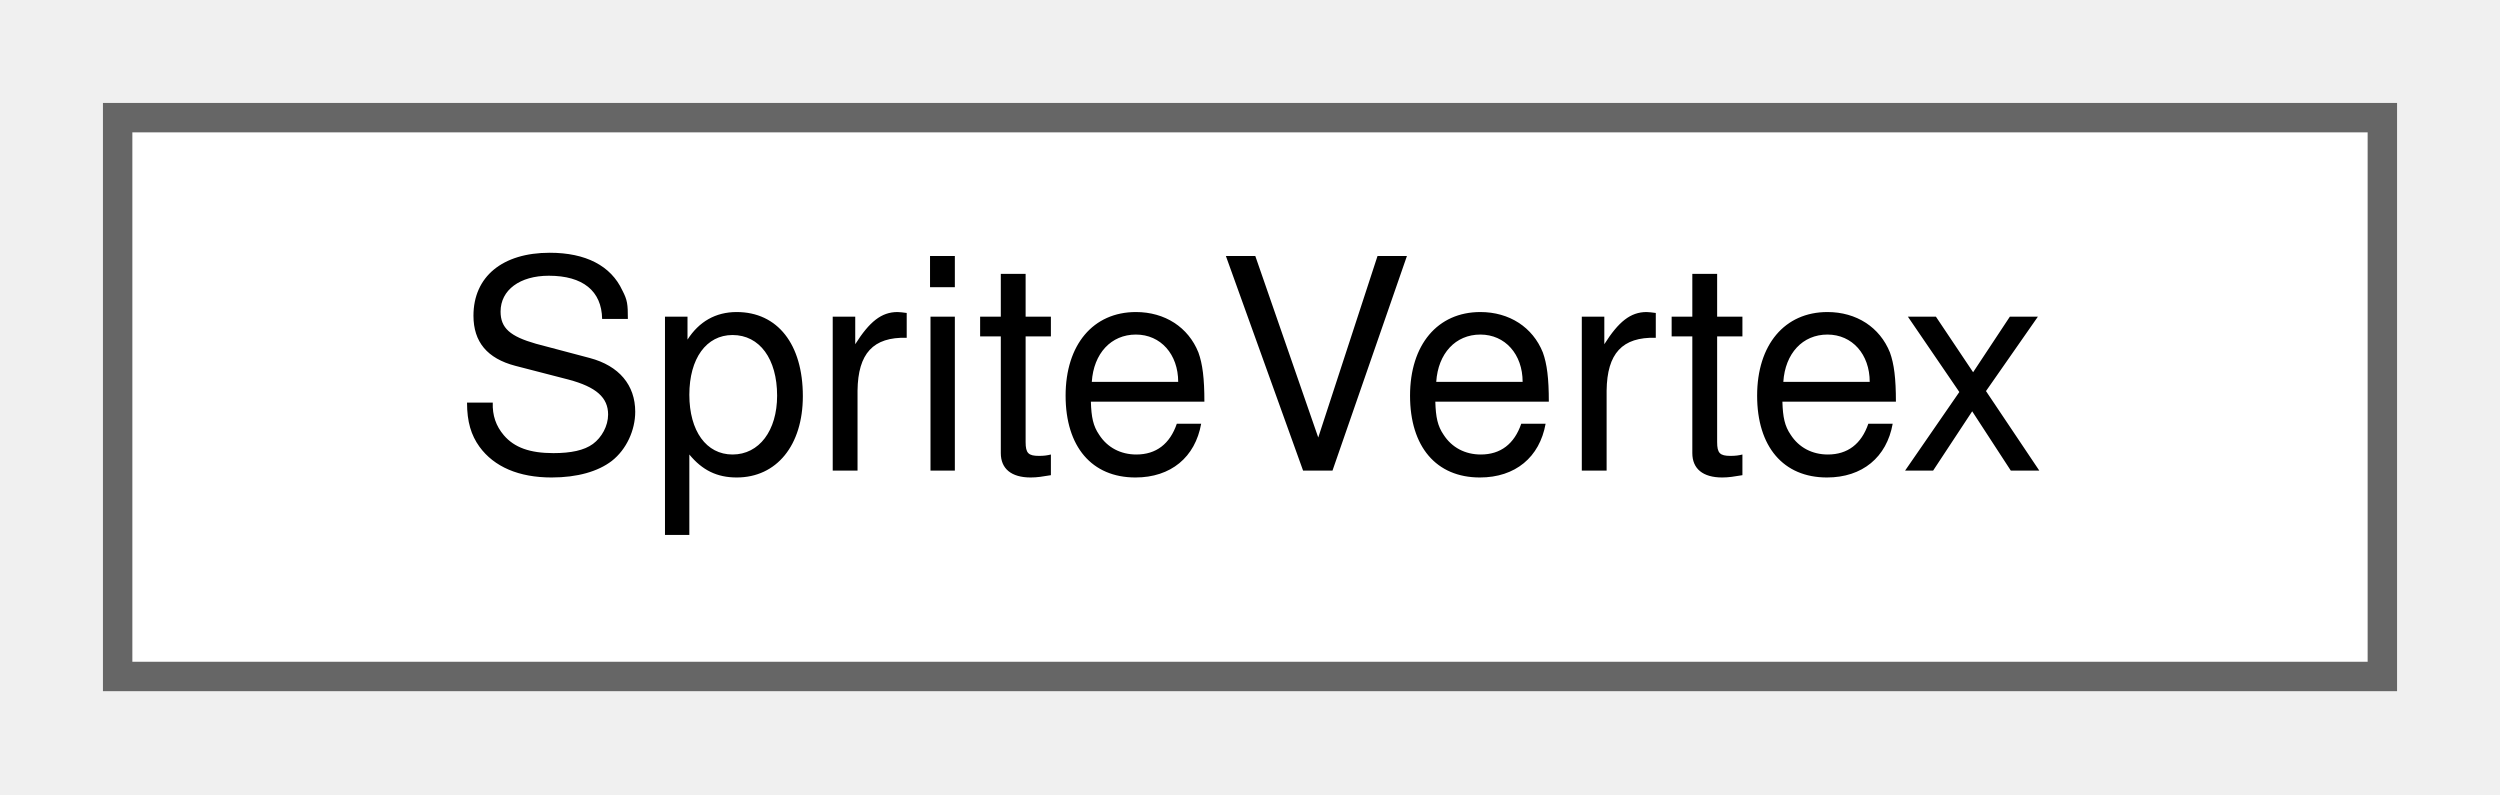
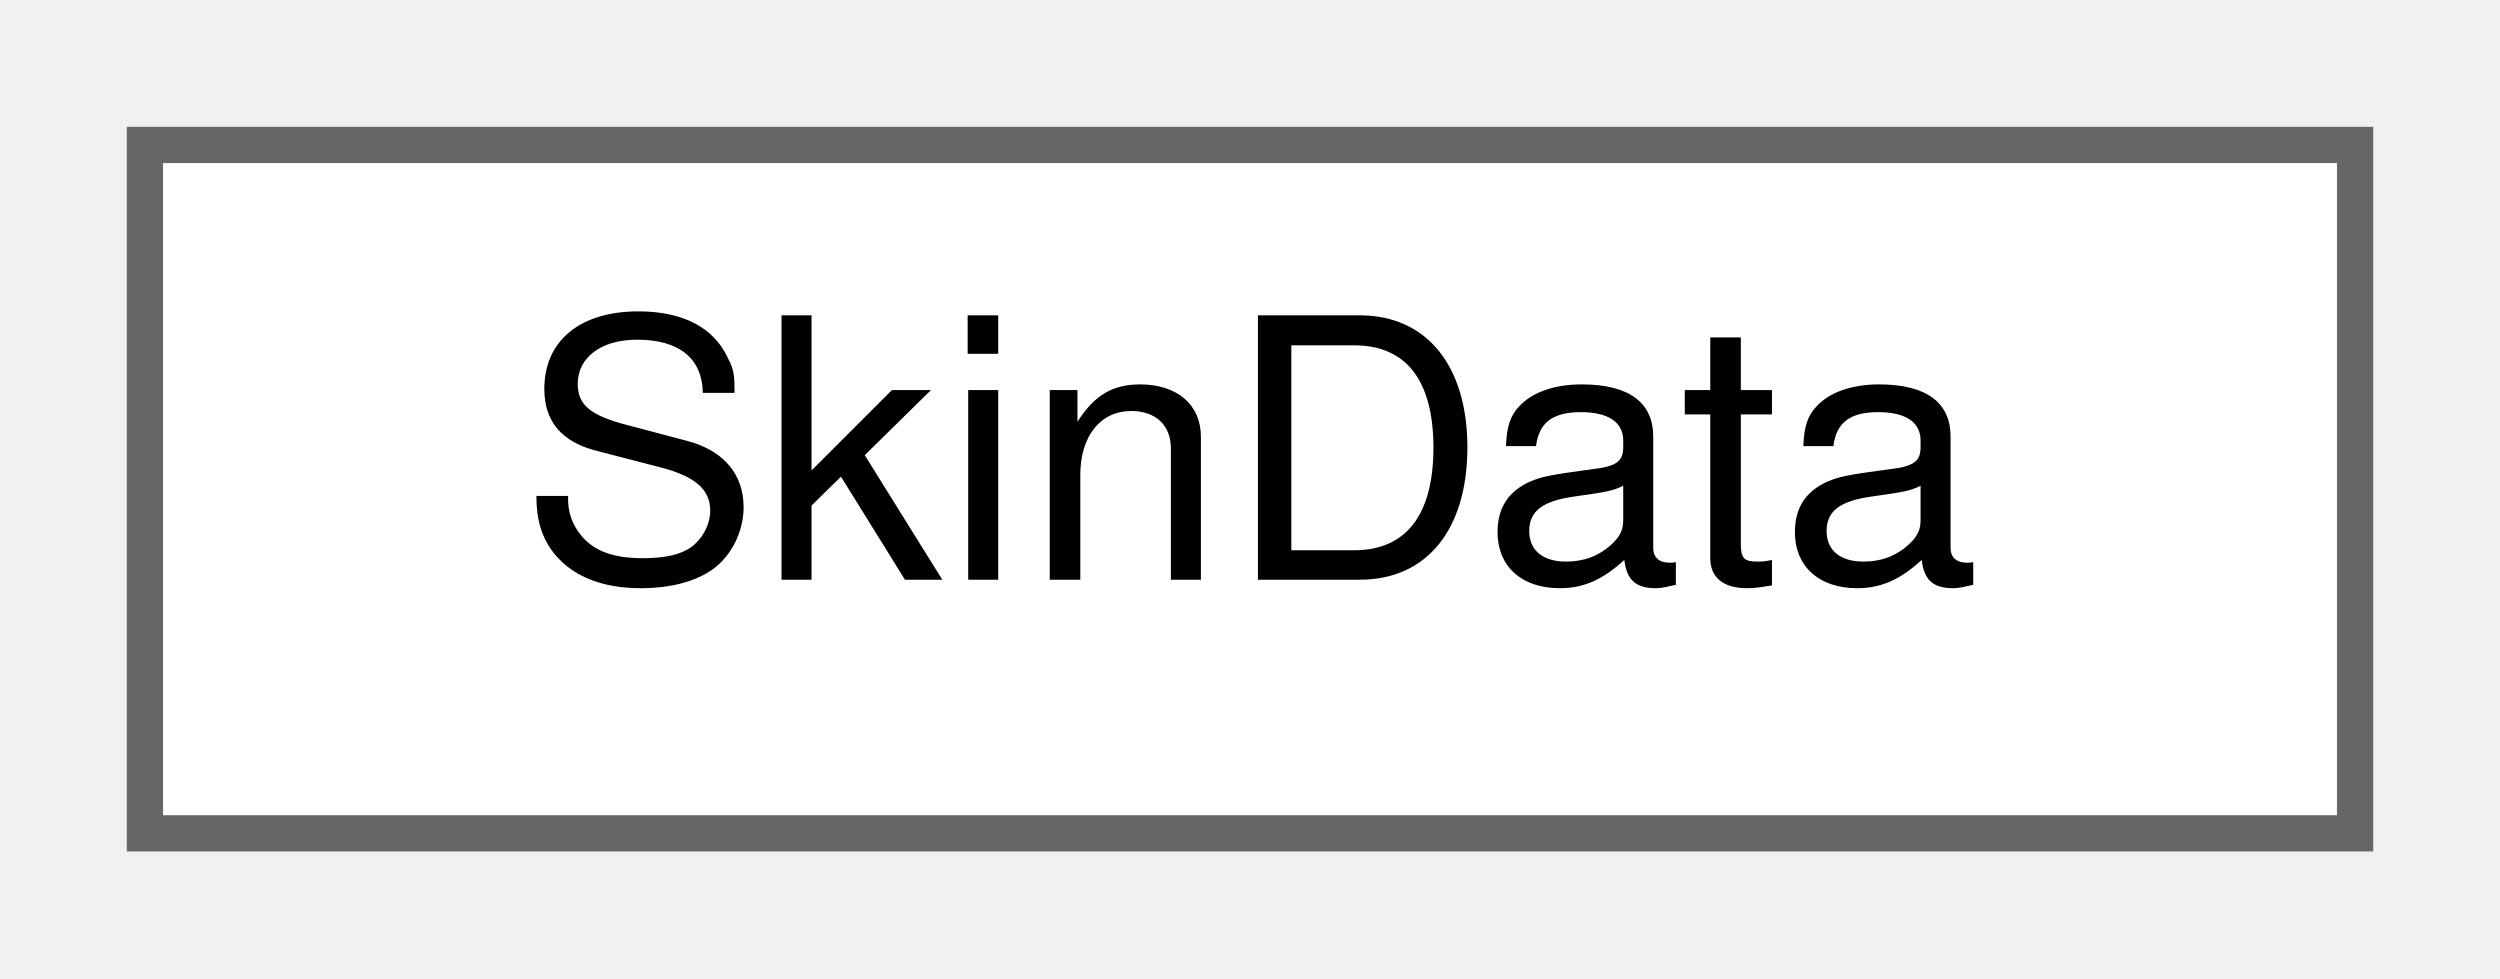
- <svg xmlns="http://www.w3.org/2000/svg" xmlns:xlink="http://www.w3.org/1999/xlink" width="85pt" height="27pt" viewBox="0.00 0.00 85.00 27.00">
+ <svg xmlns="http://www.w3.org/2000/svg" xmlns:xlink="http://www.w3.org/1999/xlink" width="69pt" height="27pt" viewBox="0.00 0.00 69.00 27.00">
  <g id="graph0" class="graph" transform="scale(1 1) rotate(0) translate(4 23)">
    <g id="Node000000" class="node">
      <g id="a_Node000000">
-         <a xlink:href="structSpriteVertex.html" target="_top" xlink:title=" ">
-           <polygon fill="white" stroke="#666666" points="77,-19 0,-19 0,0 77,0 77,-19" />
-           <text text-anchor="middle" x="38.5" y="-7" font-family="Helvetica,sans-Serif" font-size="10.00">SpriteVertex</text>
+         <a xlink:href="structSkinData.html" target="_top" xlink:title=" ">
+           <polygon fill="white" stroke="#666666" points="61,-19 0,-19 0,0 61,0 61,-19" />
+           <text text-anchor="middle" x="30.5" y="-7" font-family="Helvetica,sans-Serif" font-size="10.00">SkinData</text>
        </a>
      </g>
    </g>
  </g>
</svg>
